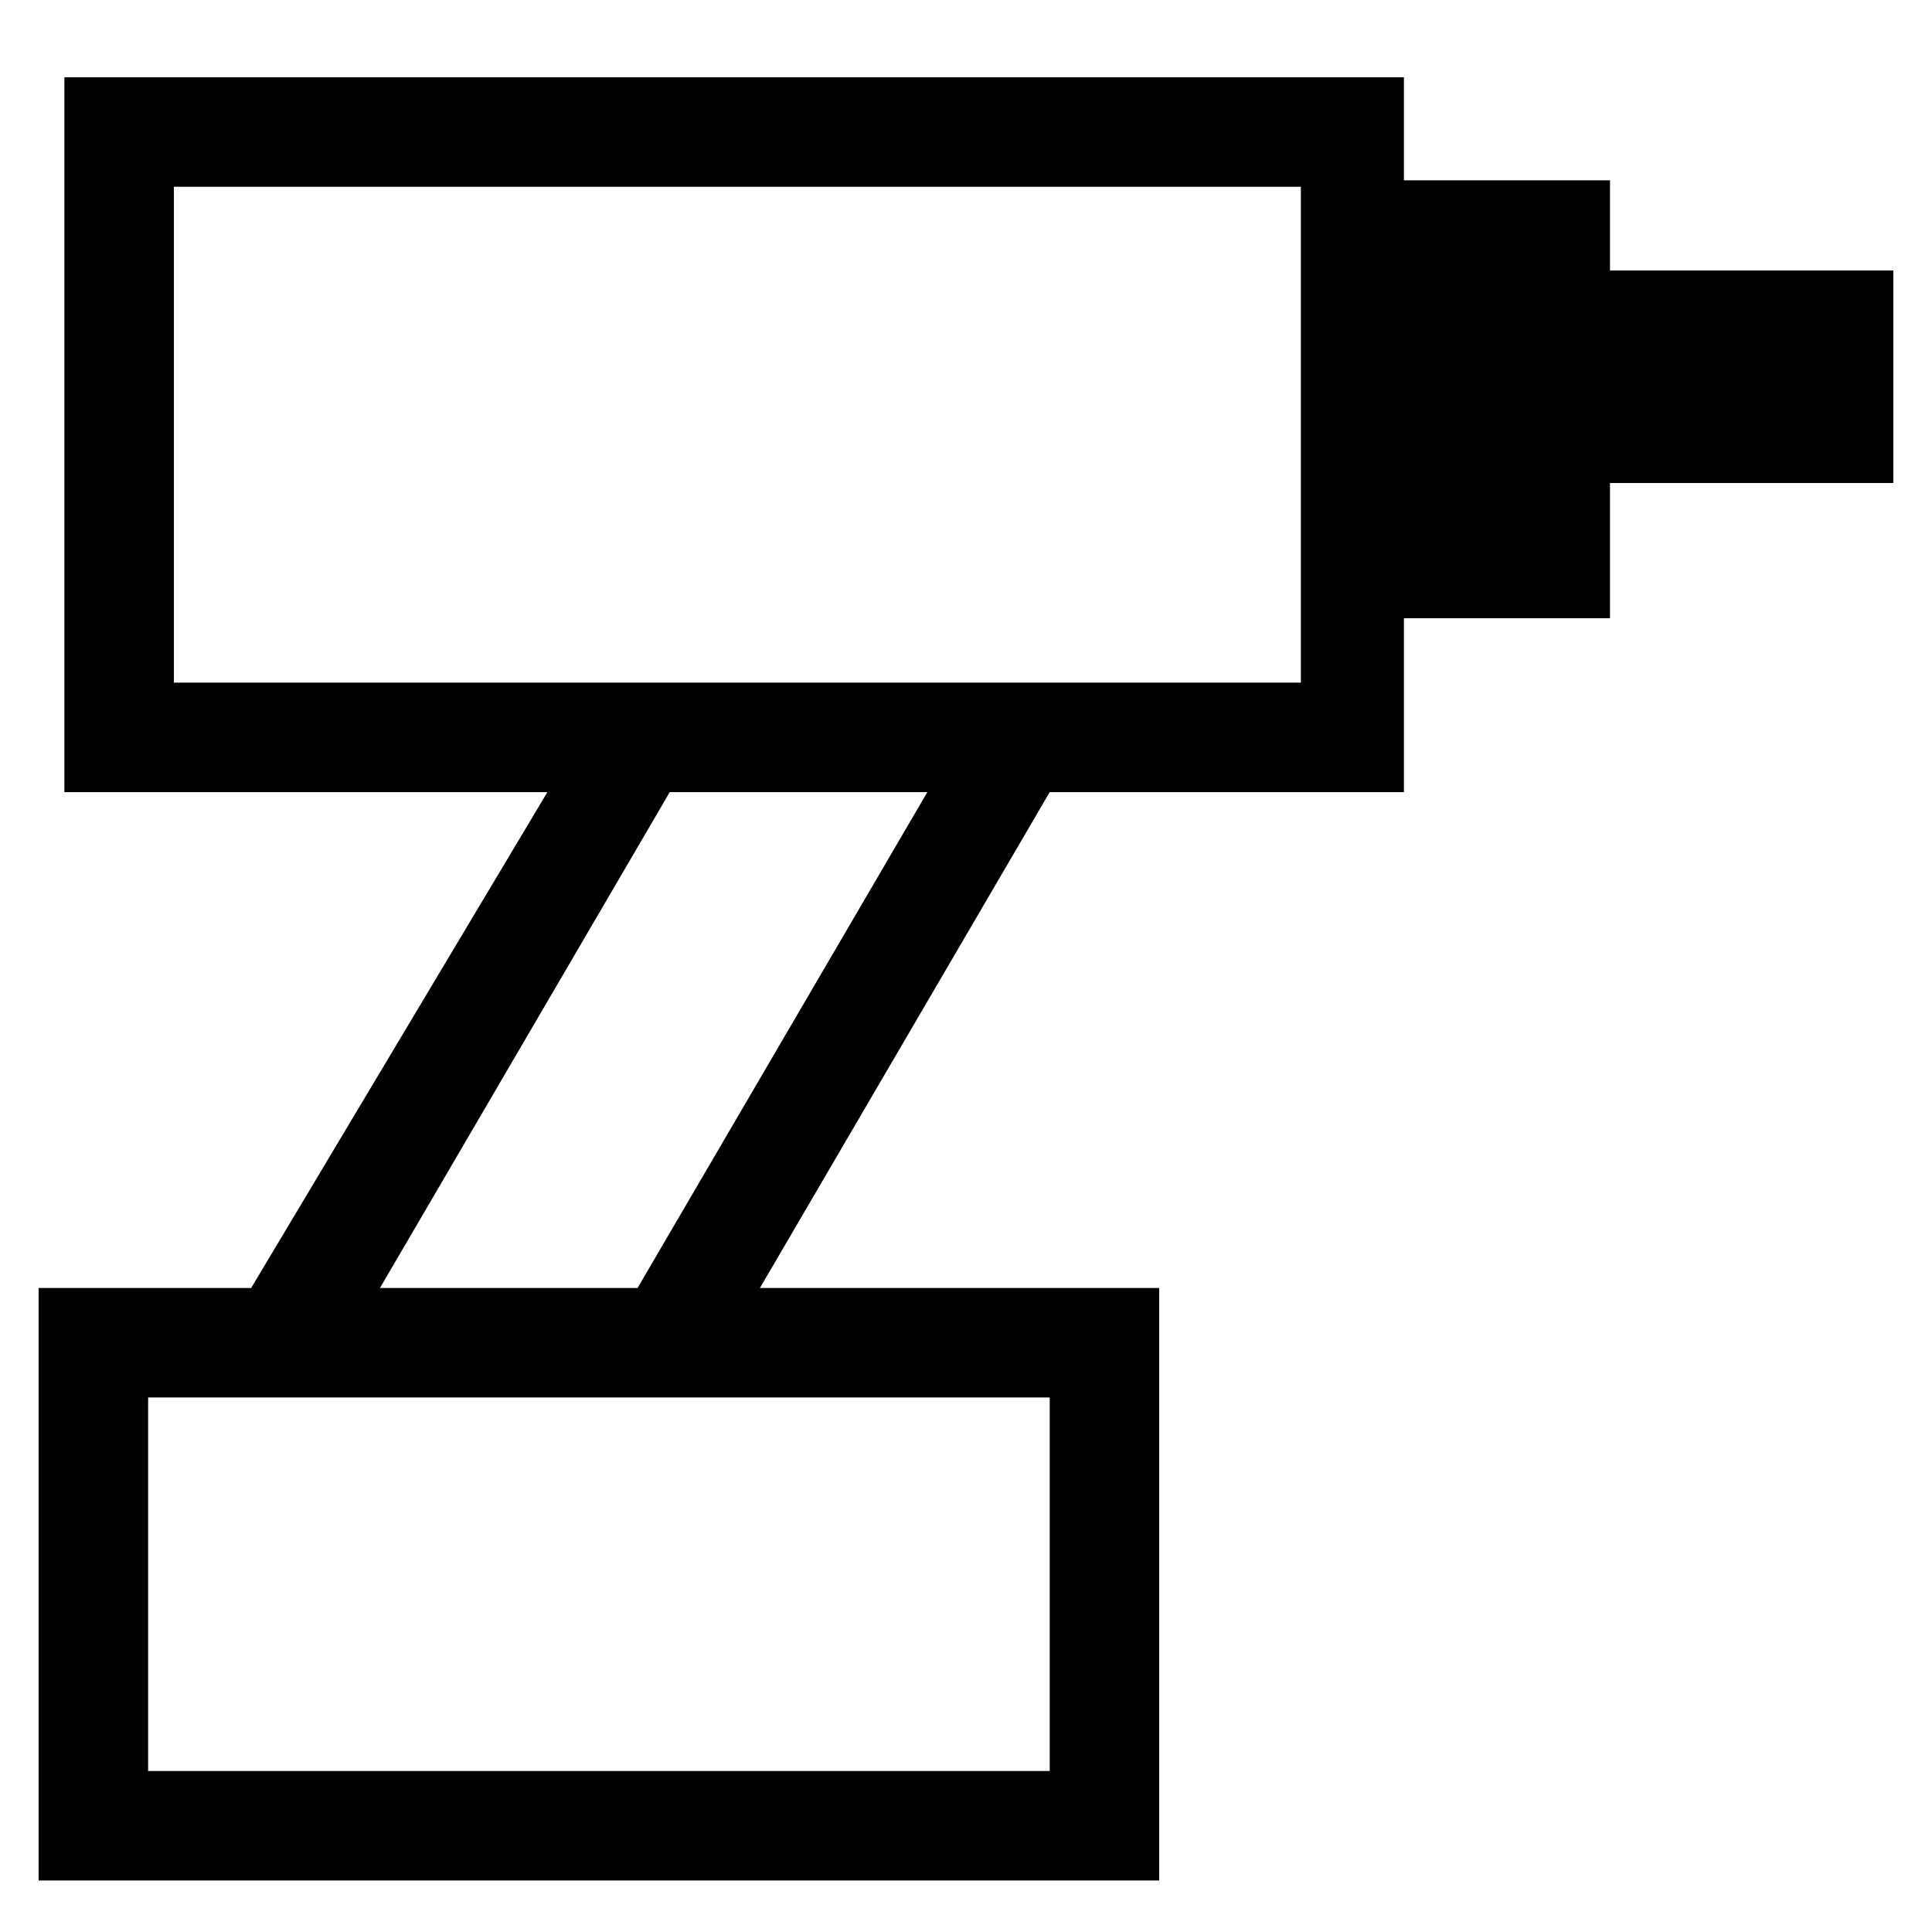
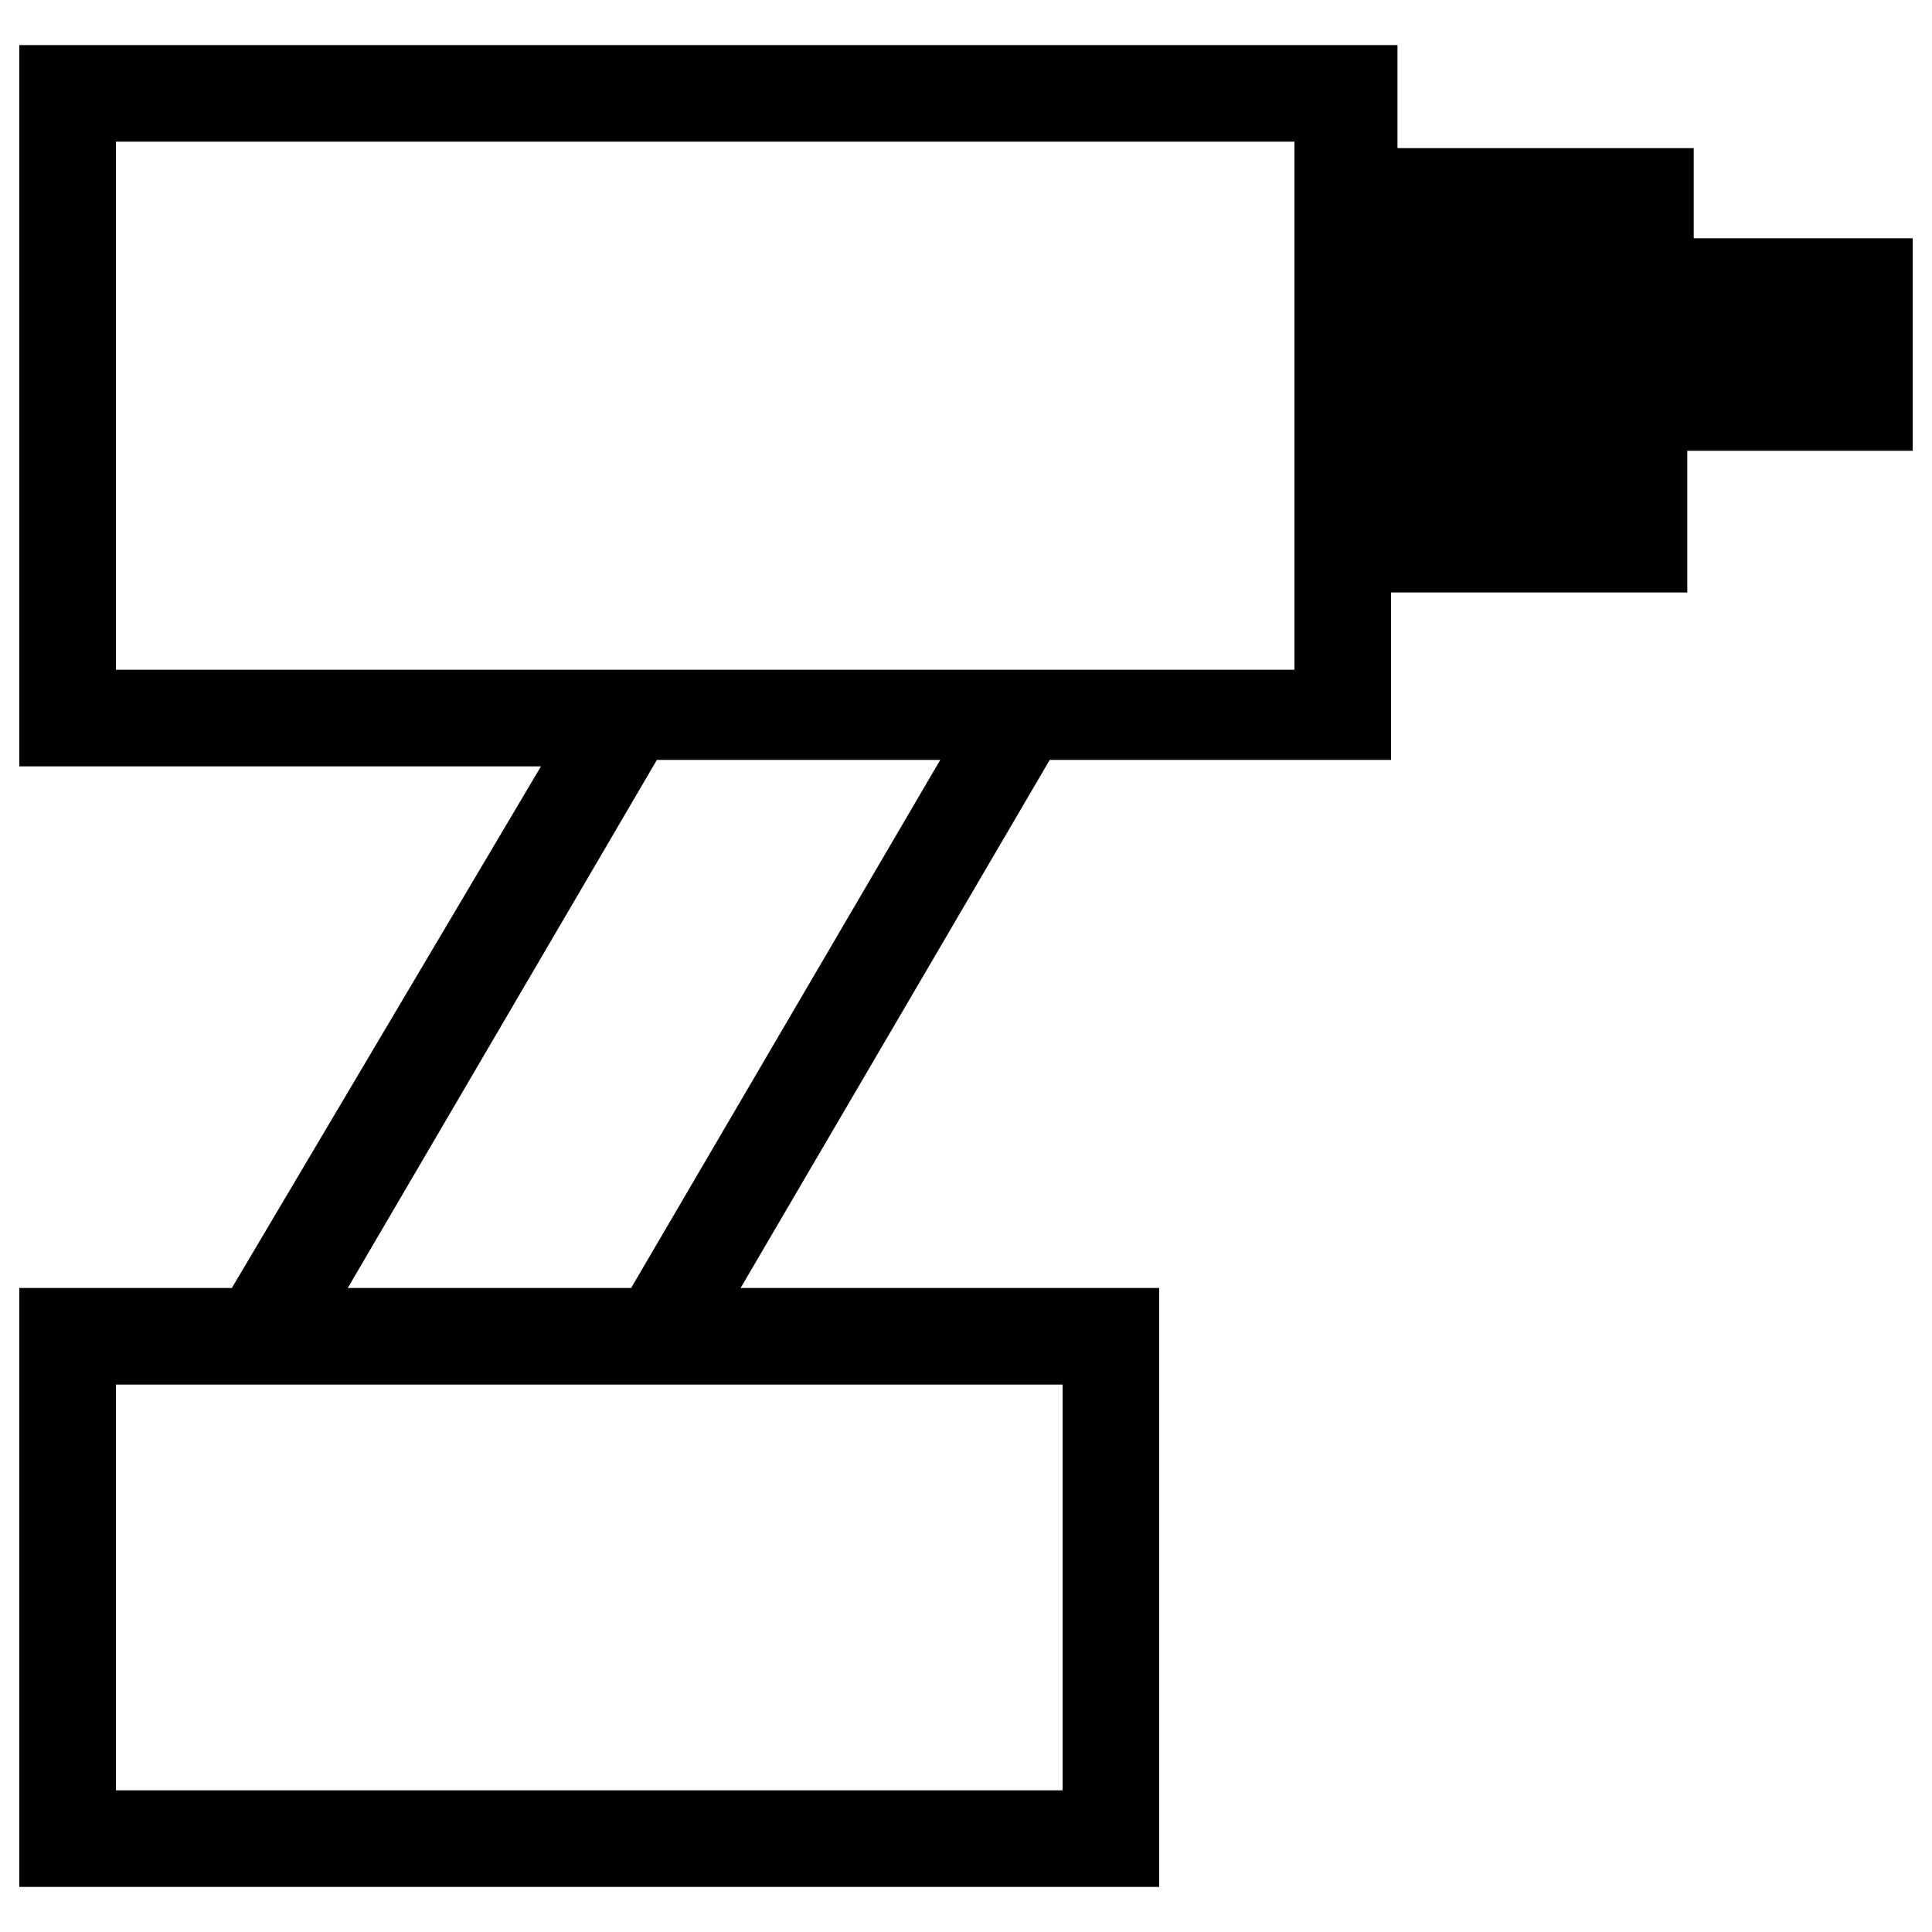
- <svg xmlns="http://www.w3.org/2000/svg" version="1.1" id="Layer_1" x="0px" y="0px" viewBox="0 0 30 30" style="enable-background:new 0 0 30 30;" xml:space="preserve">
-   <path d="M29.4,4.2H25V2.8h-3.2V1.2H1v11.1h7.5L3.9,20H0.6v9.2H18V20h-6.2l4.5-7.7h5.5V9.6H25V7.5h4.4V4.2z M16.3,27.5h-14v-5.8h14  V27.5z M9.9,20h-4l4.5-7.7h4L9.9,20z M20.2,10.6H2.7V2.9h17.5v6.7V10.6z" />
+ <svg xmlns="http://www.w3.org/2000/svg" xml:space="preserve" style="enable-background:new 0 0 30 30" viewBox="0 0 30 30">
+   <path d="M29.8 3.7h-3.5V2.3h-4.6V.7H.3v11.2h8.1L3.6 20H.3v9.3H18V20h-6.5l4.8-8.2h5.3V9.2h4.6V7h3.5V3.7zM16.5 27.8H1.8v-6.3h14.7v6.3zM9.8 20H5.4l4.8-8.2h4.4L9.8 20zm10.4-9.6H1.8V2.2h18.3v8.2z" />
</svg>
